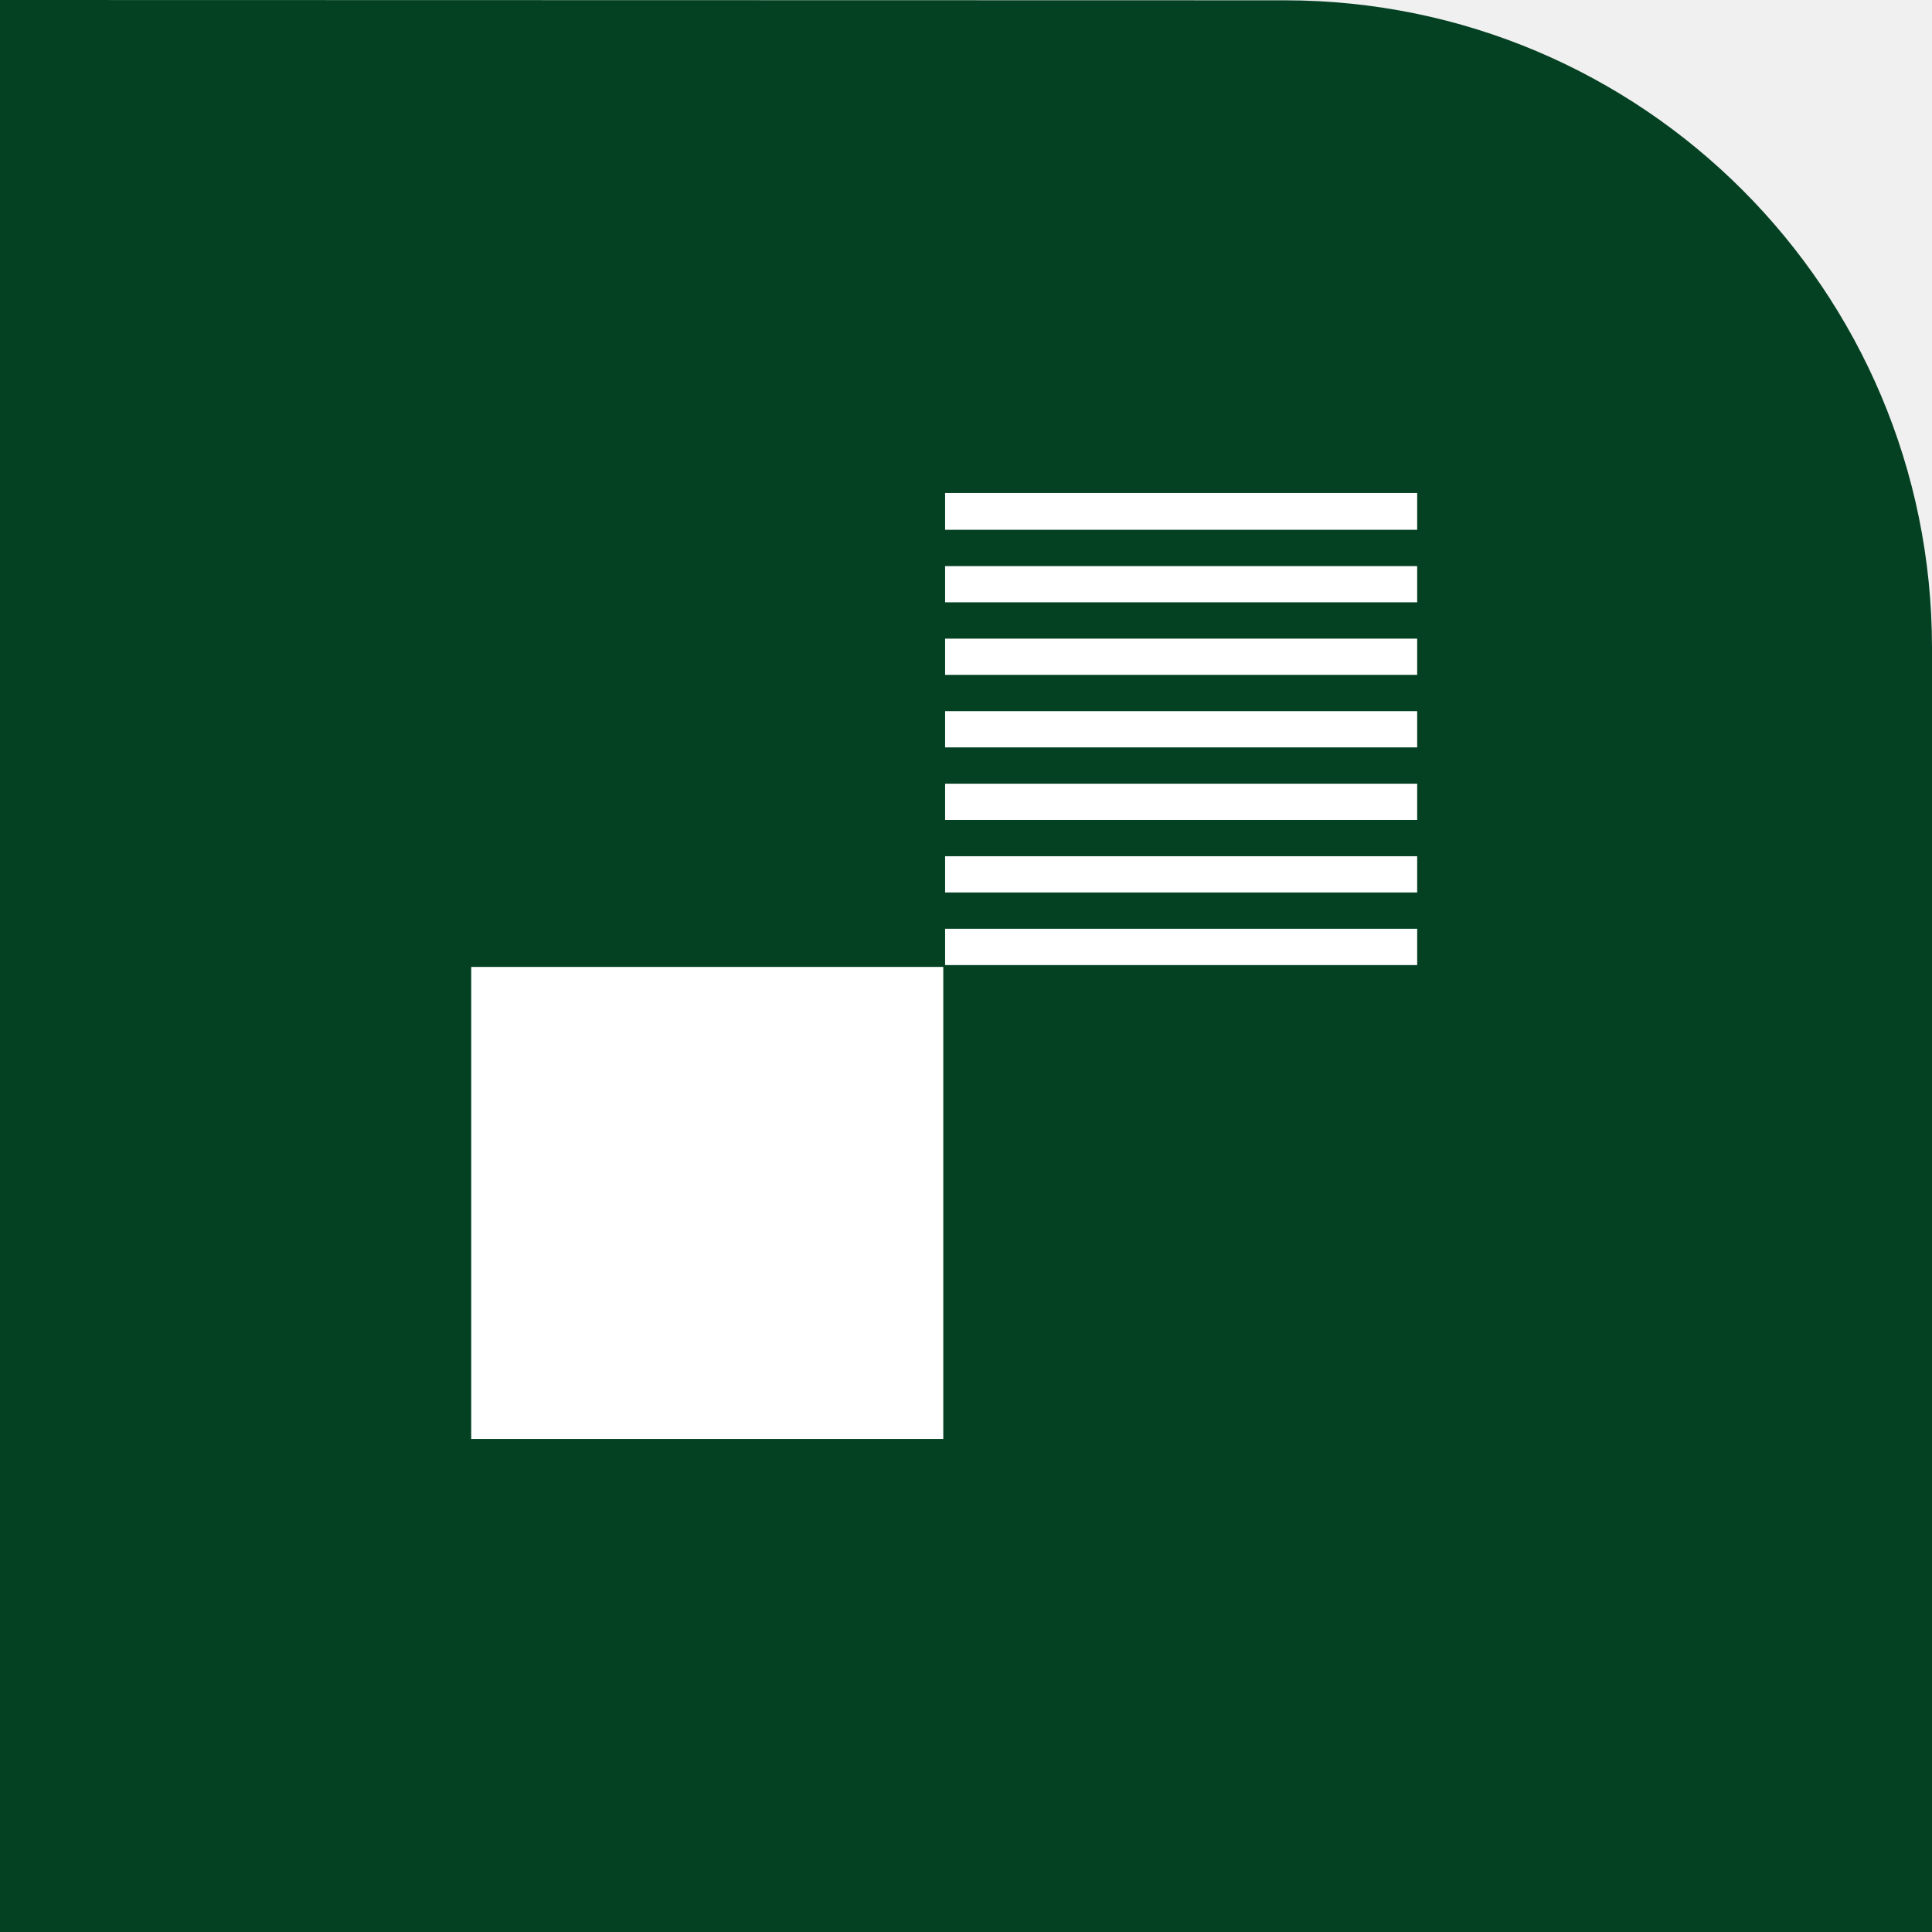
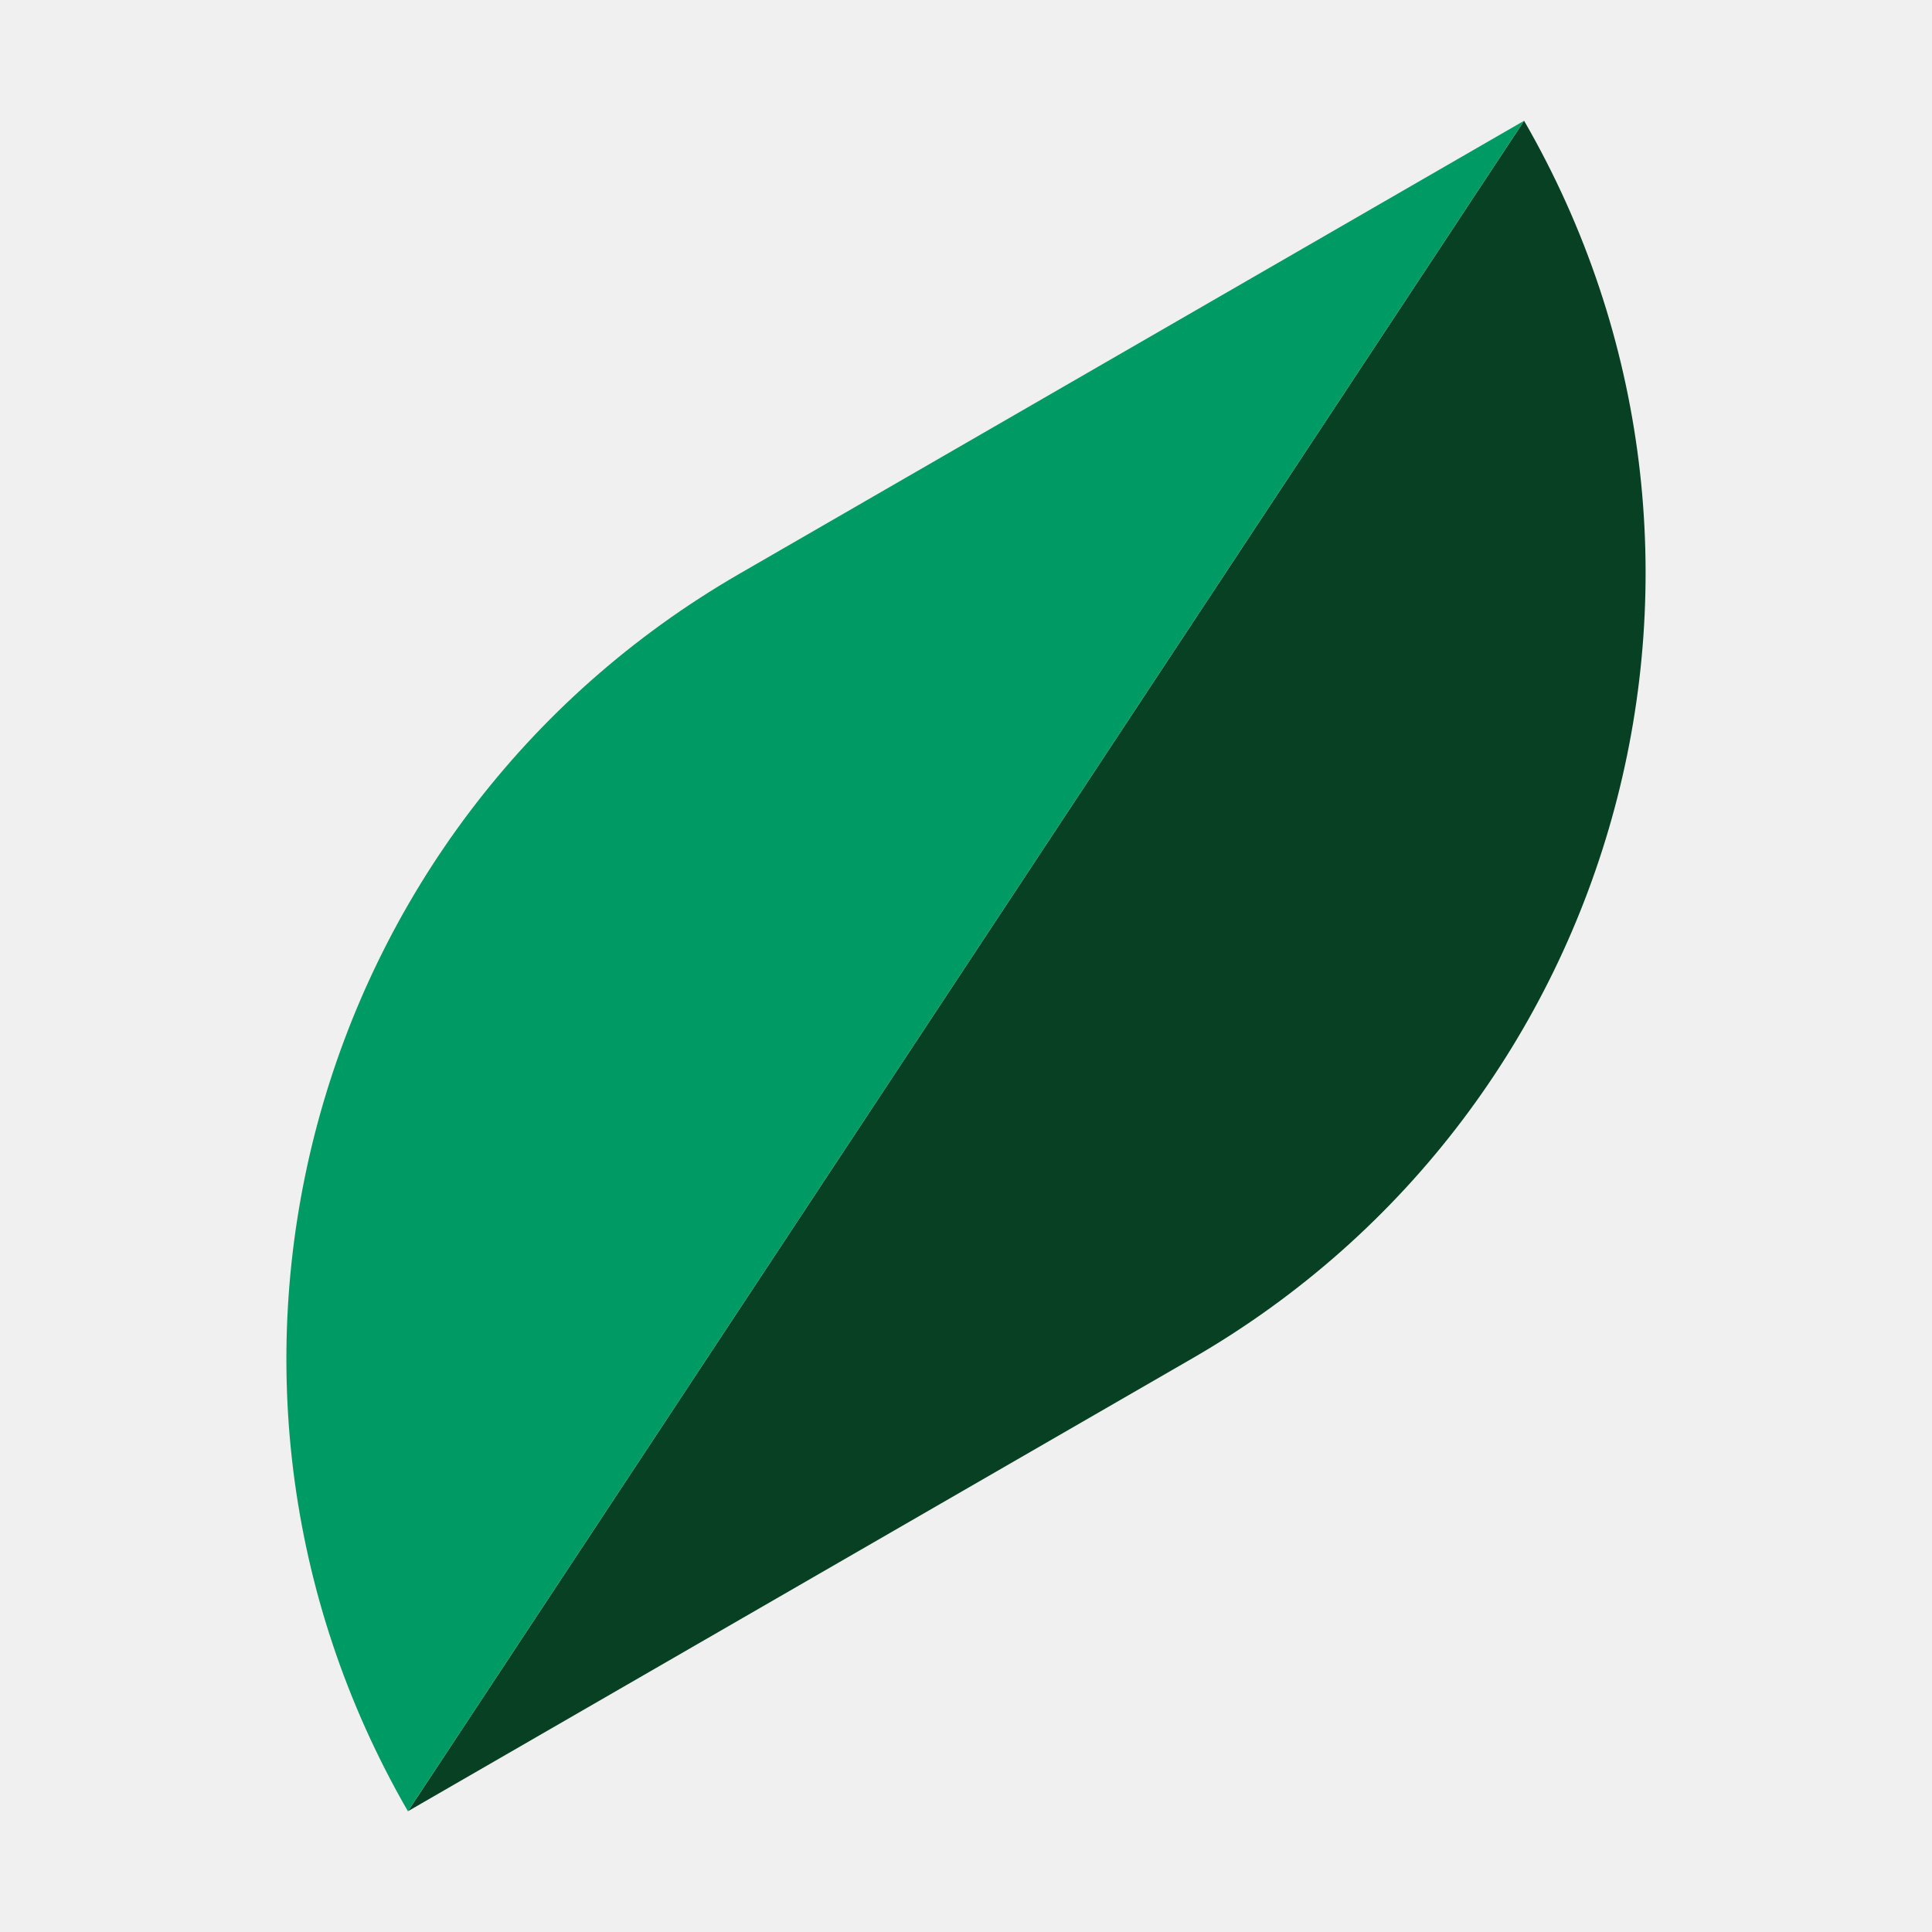
- <svg xmlns="http://www.w3.org/2000/svg" viewBox="0 0 140 140">
+ <svg xmlns="http://www.w3.org/2000/svg" id="Layer_1" data-name="Layer 1" viewBox="0 0 256 256">
  <defs>
-     <style>.cls-1{fill:#044123;}.cls-2{fill:#fff;}</style>
+     <style>
+       .cls-1 {
+         fill: #009b65;
+       }
+ 
+       .cls-2 {
+         fill: #074023;
+       }
+     </style>
  </defs>
-   <g id="Layer_2" data-name="Layer 2">
-     <g id="Layer_1-2" data-name="Layer 1">
-       <path class="cls-1" d="M0,140V0L93.098.022A46.912,46.912,0,0,1,140,46.944V140Z" />
-       <rect class="cls-2" x="68.487" y="35.726" width="34.208" height="34.208" transform="translate(171.1809 105.6593) rotate(180)" />
-       <rect class="cls-2" x="34.146" y="70.066" width="34.208" height="34.208" transform="translate(102.4995 174.3407) rotate(180)" />
-       <rect class="cls-1" x="67.168" y="64.672" width="38.686" height="2.631" transform="translate(173.0224 131.9749) rotate(180)" />
-       <rect class="cls-1" x="67.168" y="59.416" width="38.686" height="2.631" transform="translate(173.0224 121.4625) rotate(180)" />
-       <rect class="cls-1" x="67.168" y="54.16" width="38.686" height="2.631" transform="translate(173.0224 110.9501) rotate(180)" />
-       <rect class="cls-1" x="67.168" y="48.904" width="38.686" height="2.631" transform="translate(173.0224 100.4377) rotate(180)" />
-       <rect class="cls-1" x="67.168" y="43.647" width="38.686" height="2.631" transform="translate(173.0224 89.92534) rotate(180)" />
-       <rect class="cls-1" x="67.168" y="38.391" width="38.686" height="2.631" transform="translate(173.0224 79.41294) rotate(180)" />
-     </g>
+   <g id="Group_124" data-name="Group 124">
+     <path id="Path_106" data-name="Path 106" class="cls-2" d="M201.95,16L54.05,240l103.96-60.02c57.41-33.15,77.09-106.56,43.94-163.98h0Z" />
+     <path id="Path_107" data-name="Path 107" class="cls-1" d="M54.05,240L201.95,16l-103.96,60.02C40.58,109.17,20.9,182.58,54.05,240h0Z" />
  </g>
</svg>
